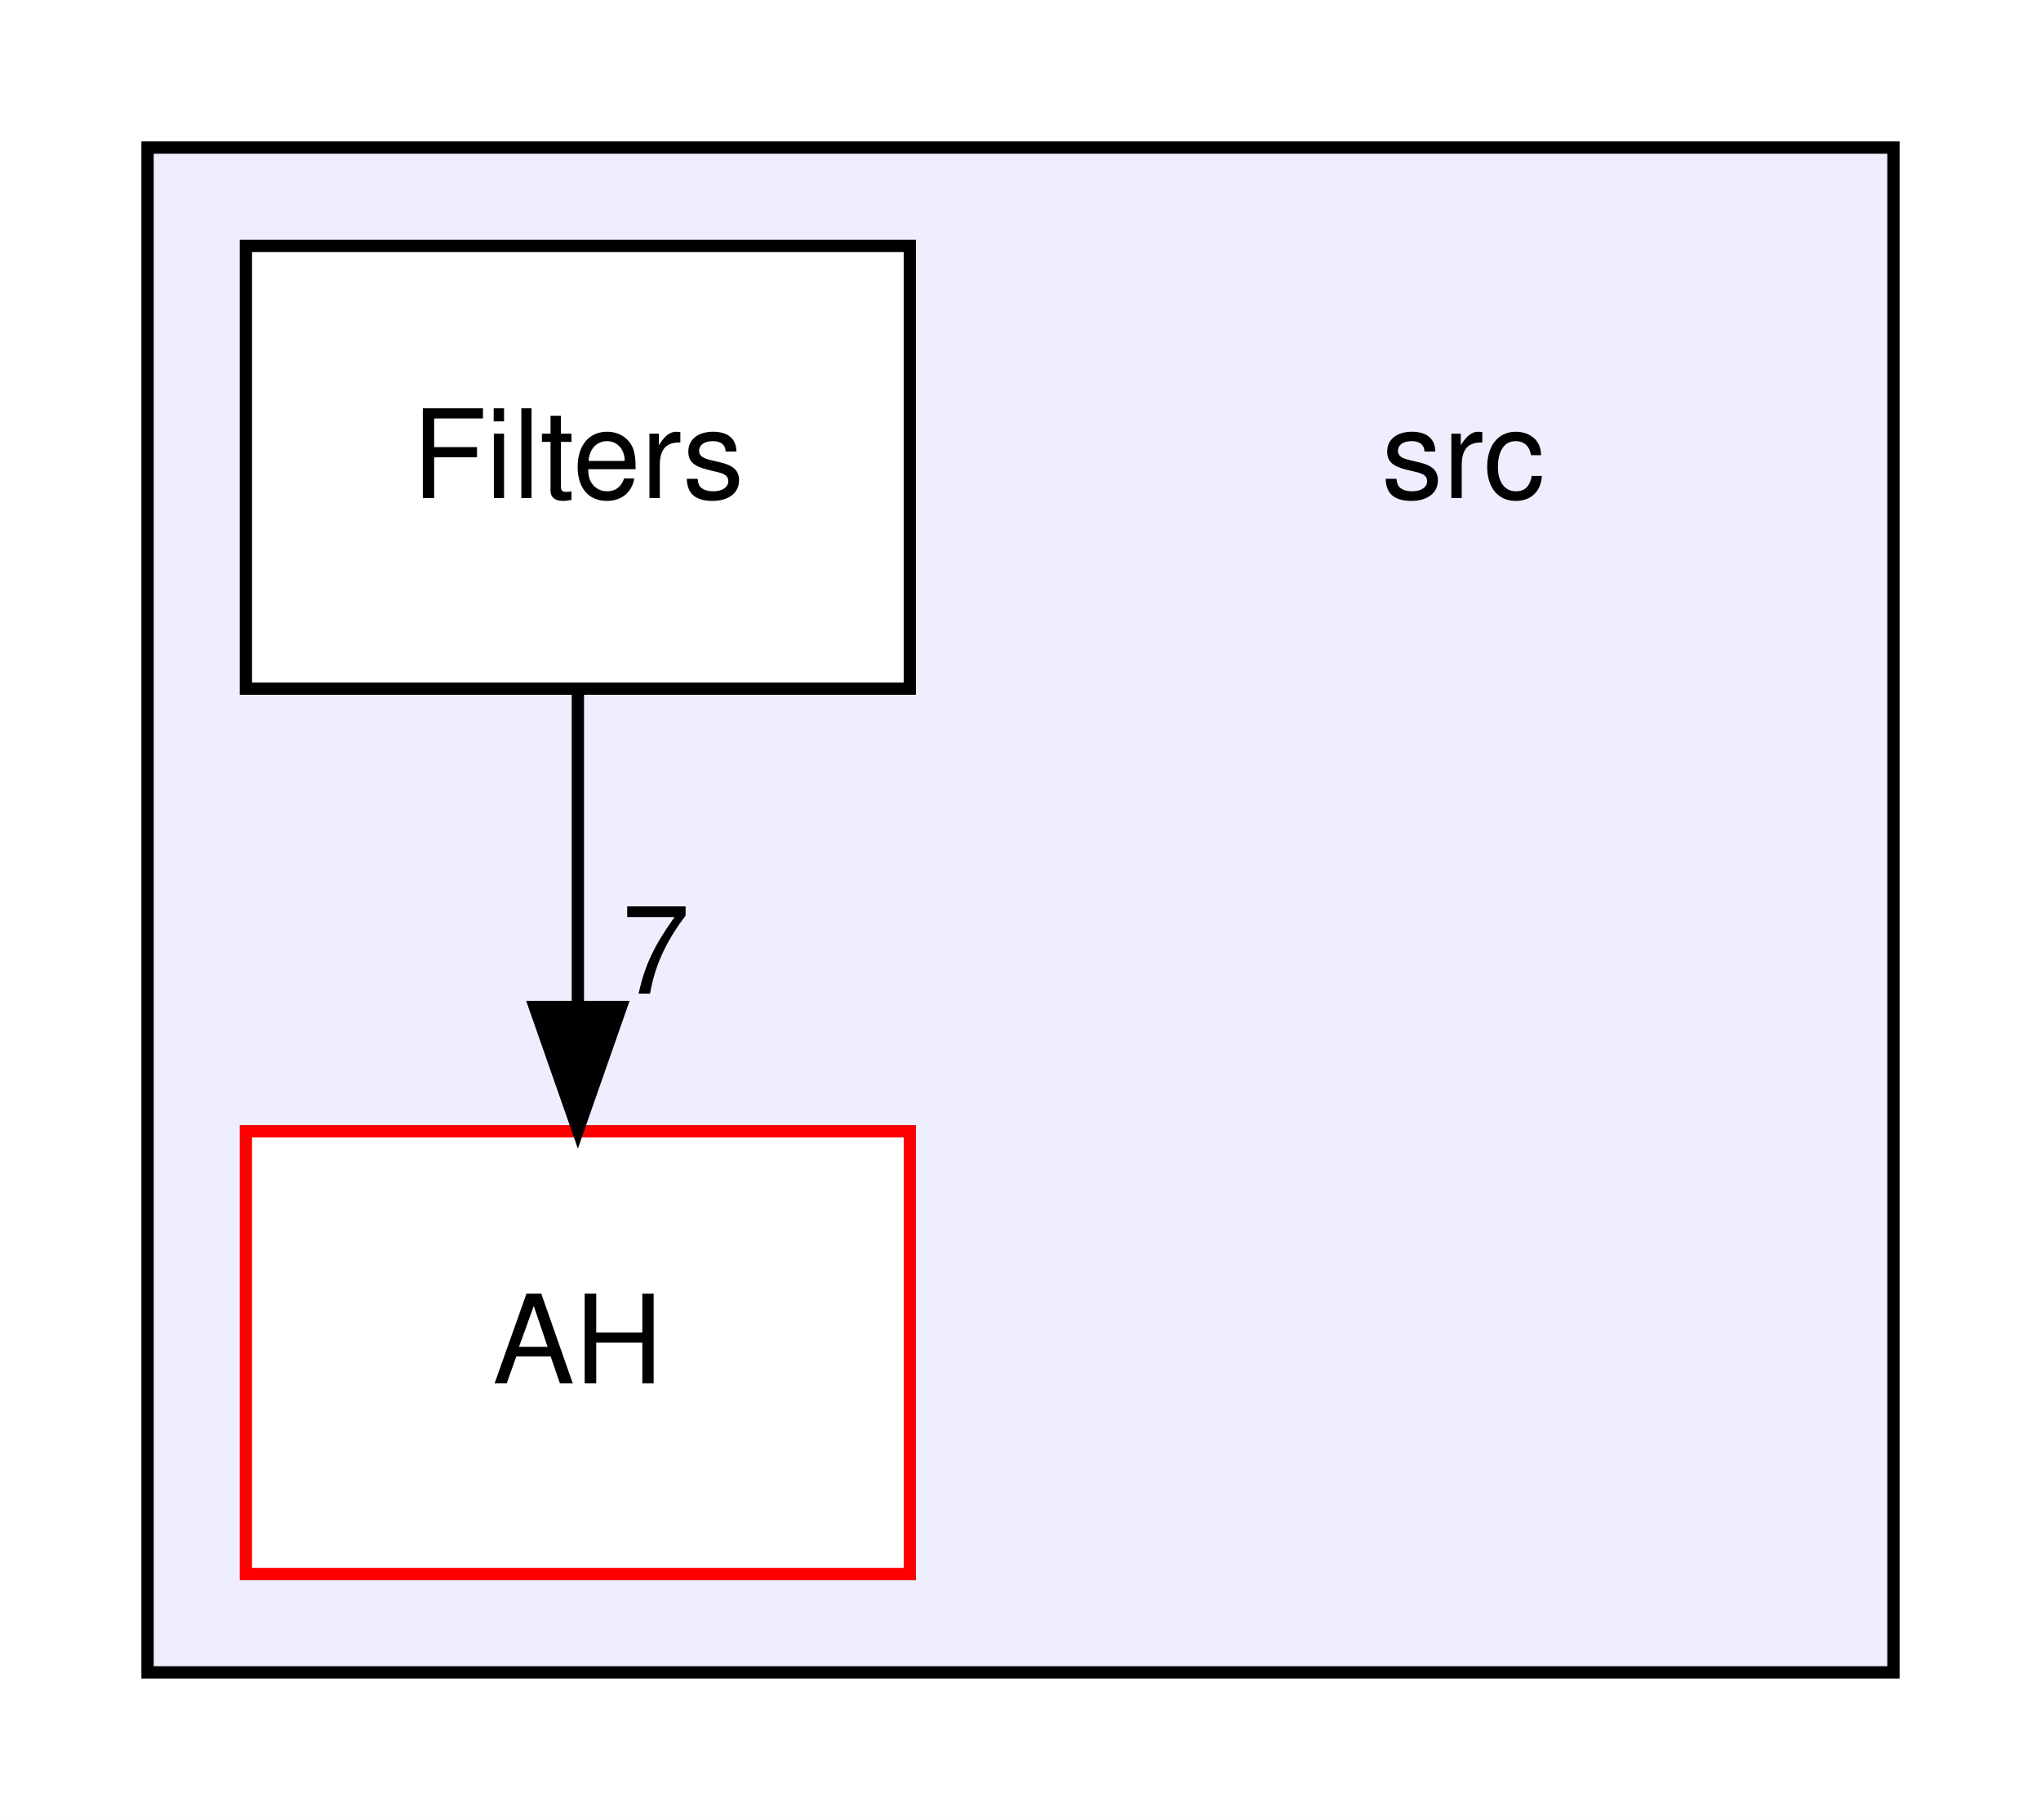
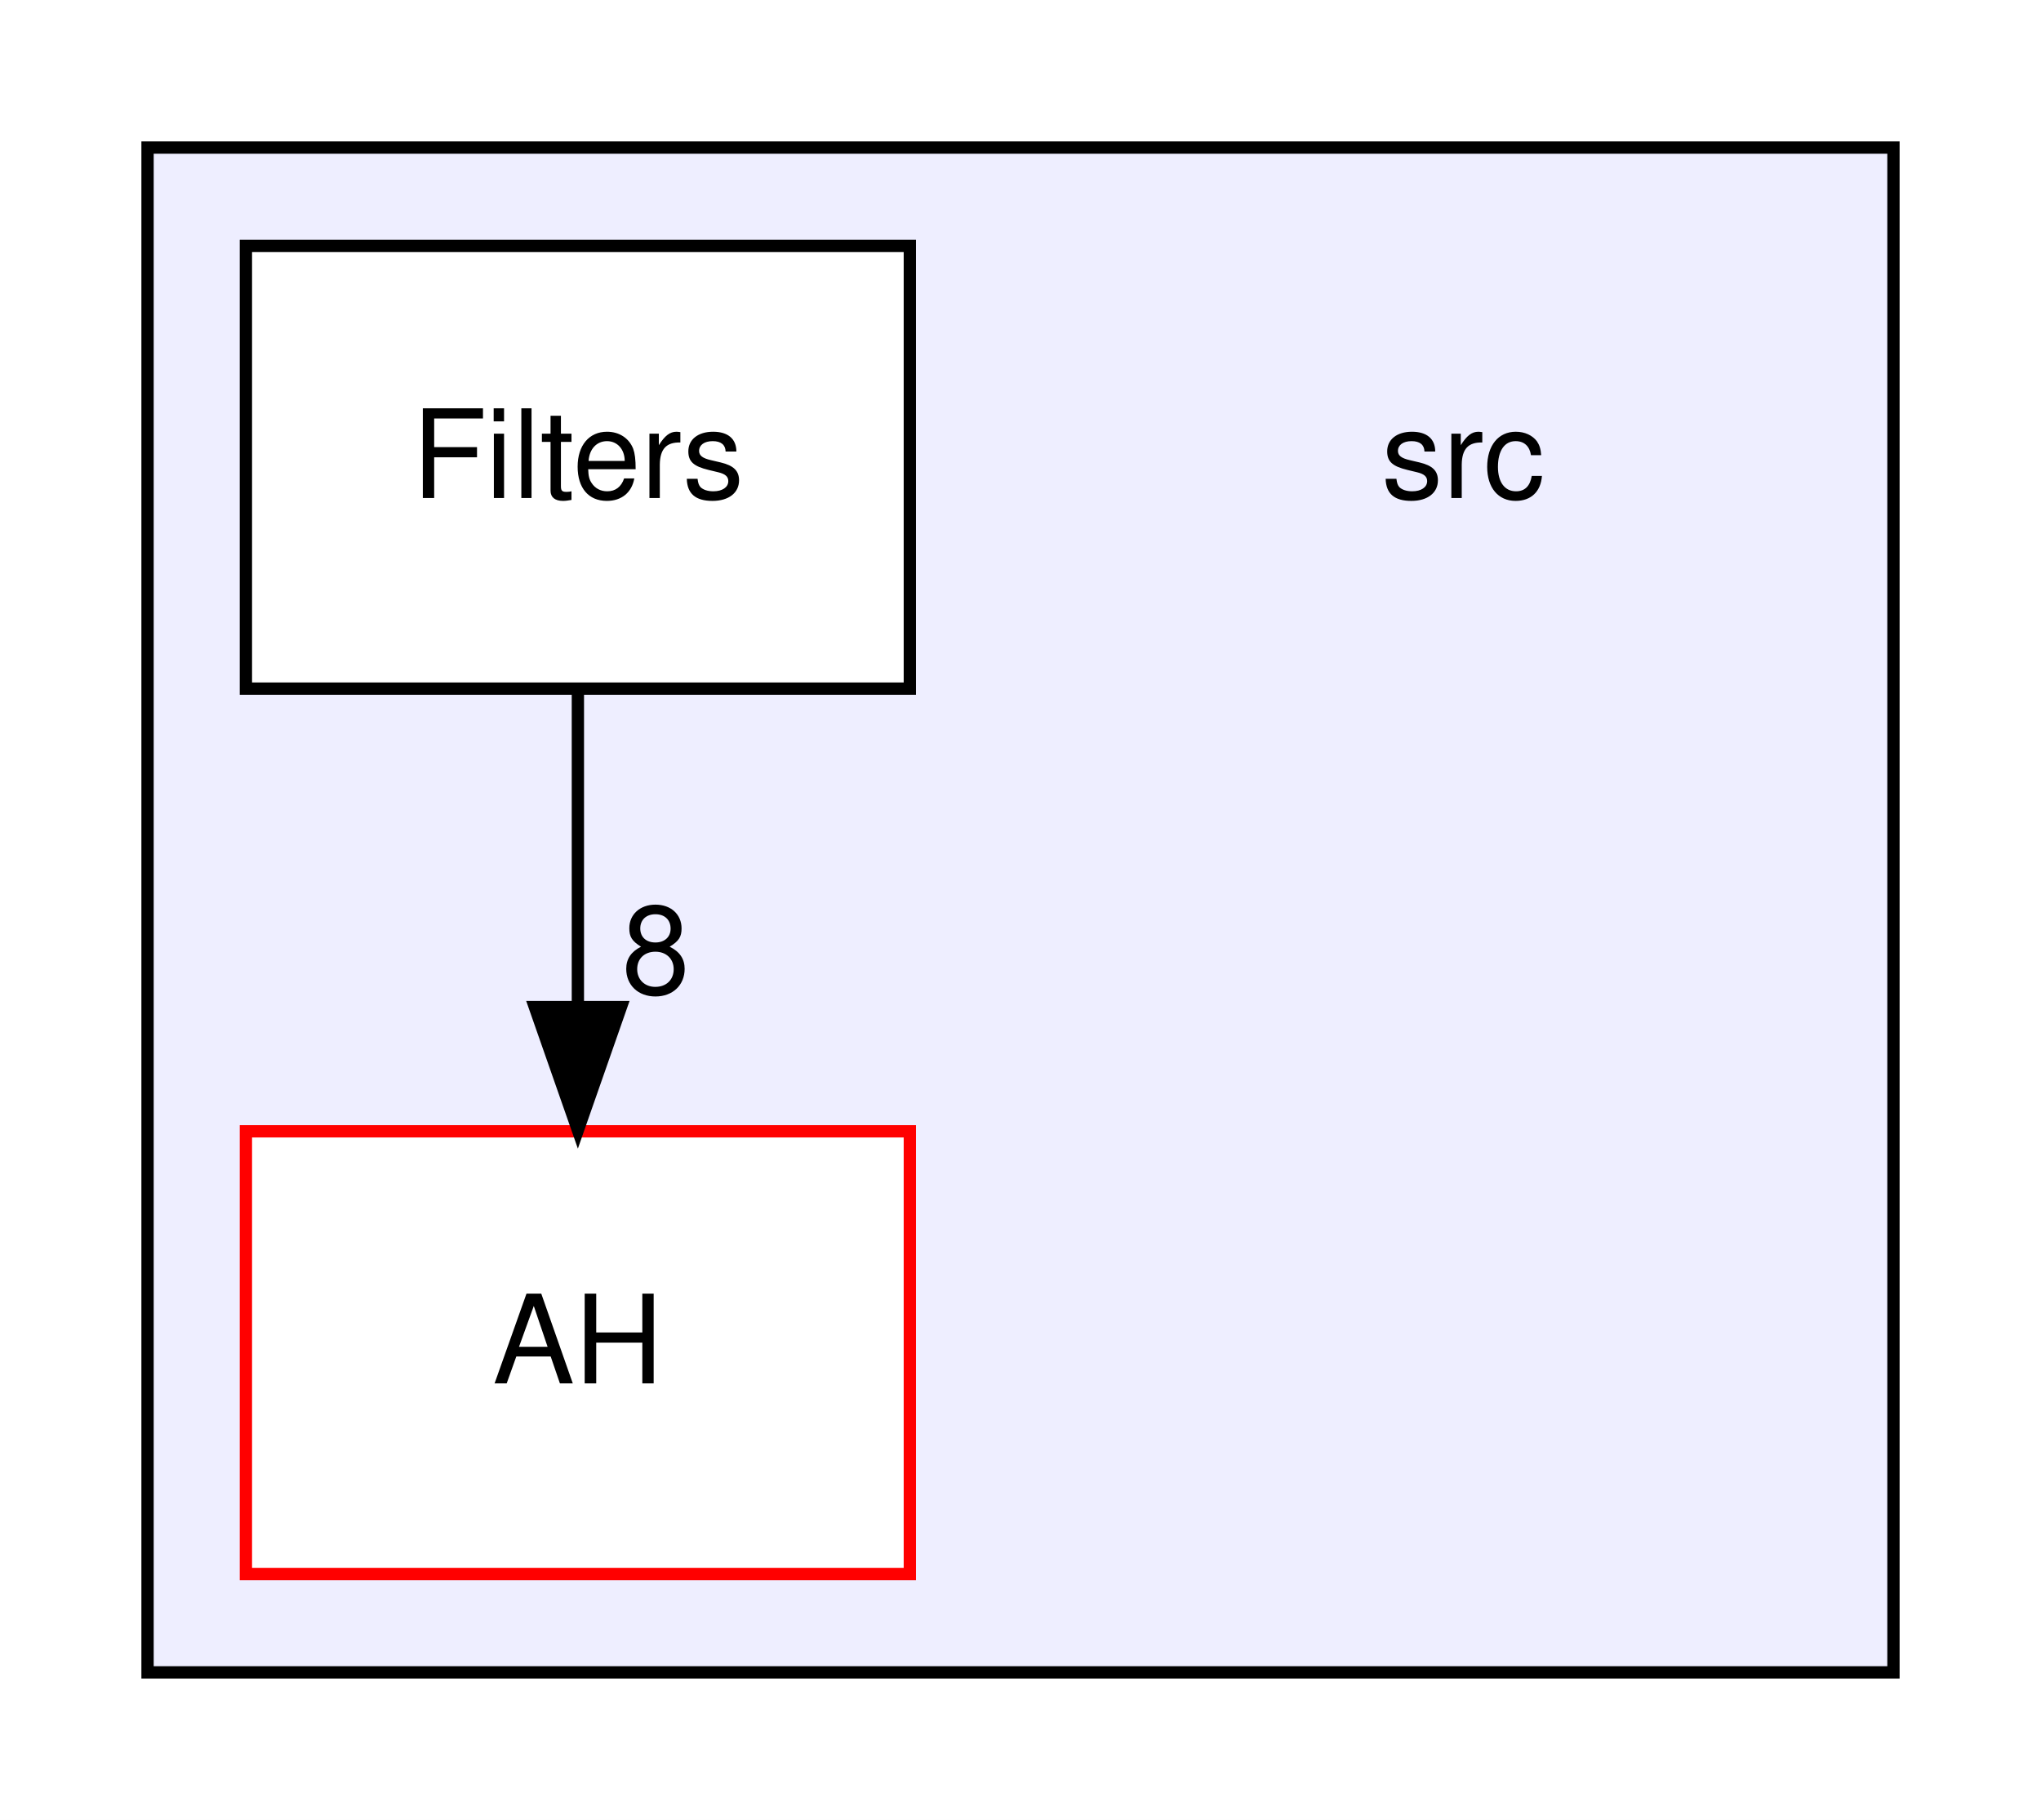
<svg xmlns="http://www.w3.org/2000/svg" xmlns:xlink="http://www.w3.org/1999/xlink" width="166pt" height="148pt" viewBox="0.00 0.00 166.00 148.00">
  <g id="graph0" class="graph" transform="scale(1 1) rotate(0) translate(4 144)">
    <polygon fill="white" stroke="none" points="-4,4 -4,-144 162,-144 162,4 -4,4" />
    <g id="clust1" class="cluster">
      <g id="a_clust1">
        <a xlink:href="dir_68267d1309a1af8e8297ef4c3efbcdba.html" target="_top">
          <polygon fill="#eeeeff" stroke="black" points="8,-8 8,-132 150,-132 150,-8 8,-8" />
        </a>
      </g>
    </g>
    <g id="node1" class="node">
      <text text-anchor="middle" x="115" y="-103.5" font-family="Helvetica,sans-Serif" font-size="10.00">src</text>
    </g>
    <g id="node2" class="node">
      <g id="a_node2">
        <a xlink:href="dir_15b6432dff6a6d357bf70f8fbf2cdf14.html" target="_top" xlink:title="AH">
          <polygon fill="white" stroke="red" points="70,-52 16,-52 16,-16 70,-16 70,-52" />
          <text text-anchor="middle" x="43" y="-31.5" font-family="Helvetica,sans-Serif" font-size="10.00">AH</text>
        </a>
      </g>
    </g>
    <g id="node3" class="node">
      <g id="a_node3">
        <a xlink:href="dir_34df5910c3dede183eac518413f13c07.html" target="_top" xlink:title="Filters">
          <polygon fill="white" stroke="black" points="70,-124 16,-124 16,-88 70,-88 70,-124" />
          <text text-anchor="middle" x="43" y="-103.5" font-family="Helvetica,sans-Serif" font-size="10.00">Filters</text>
        </a>
      </g>
    </g>
    <g id="edge1" class="edge">
      <path fill="none" stroke="black" d="M43,-87.697C43,-79.983 43,-70.713 43,-62.112" />
      <polygon fill="black" stroke="black" points="46.5,-62.104 43,-52.104 39.5,-62.104 46.5,-62.104" />
      <g id="a_edge1-headlabel">
-         <a xlink:href="dir_000005_000001.html" target="_top" xlink:title="7">
-           <text text-anchor="middle" x="49.339" y="-63.199" font-family="Helvetica,sans-Serif" font-size="10.00">7</text>
+         <a xlink:href="dir_000005_000001.html" target="_top" xlink:title="8">
+           <text text-anchor="middle" x="49.339" y="-63.199" font-family="Helvetica,sans-Serif" font-size="10.00">8</text>
        </a>
      </g>
    </g>
  </g>
</svg>
